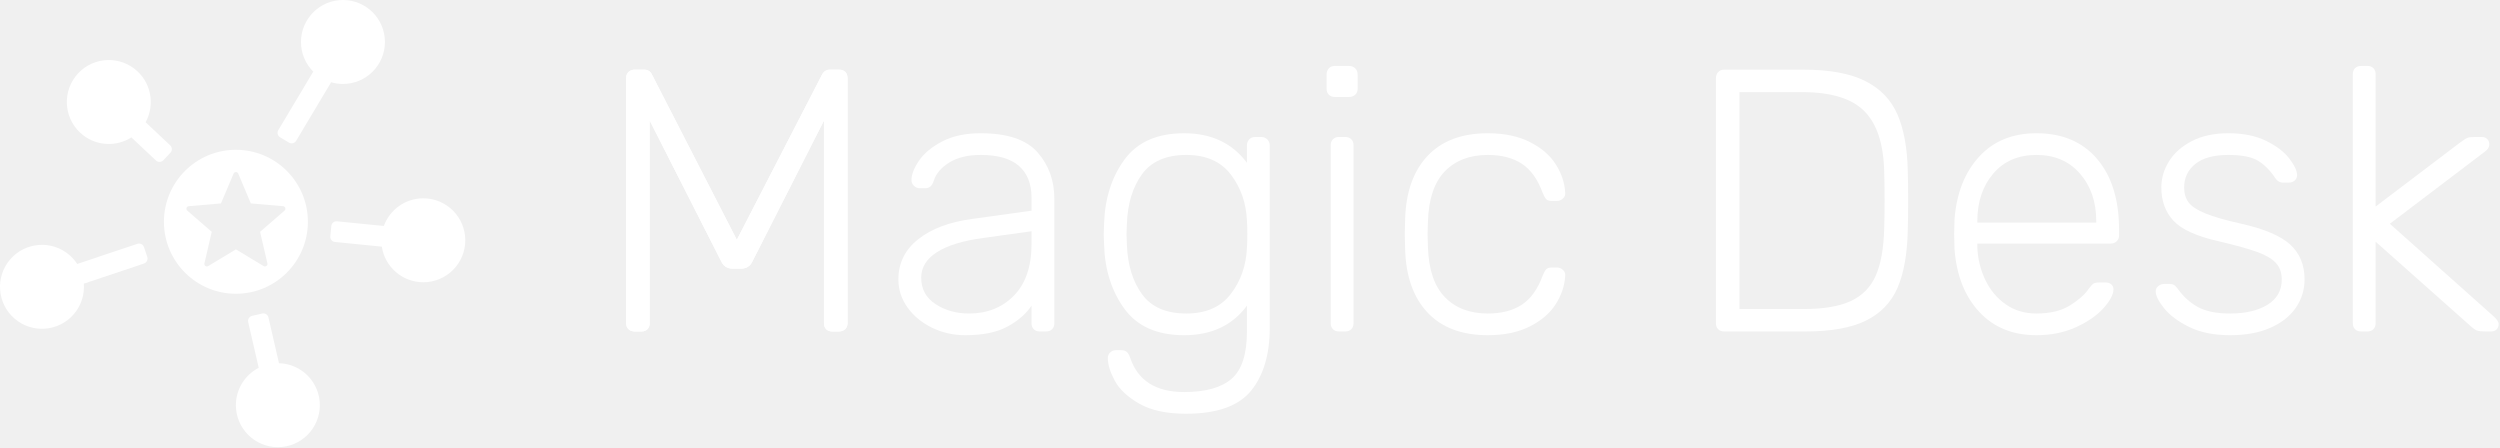
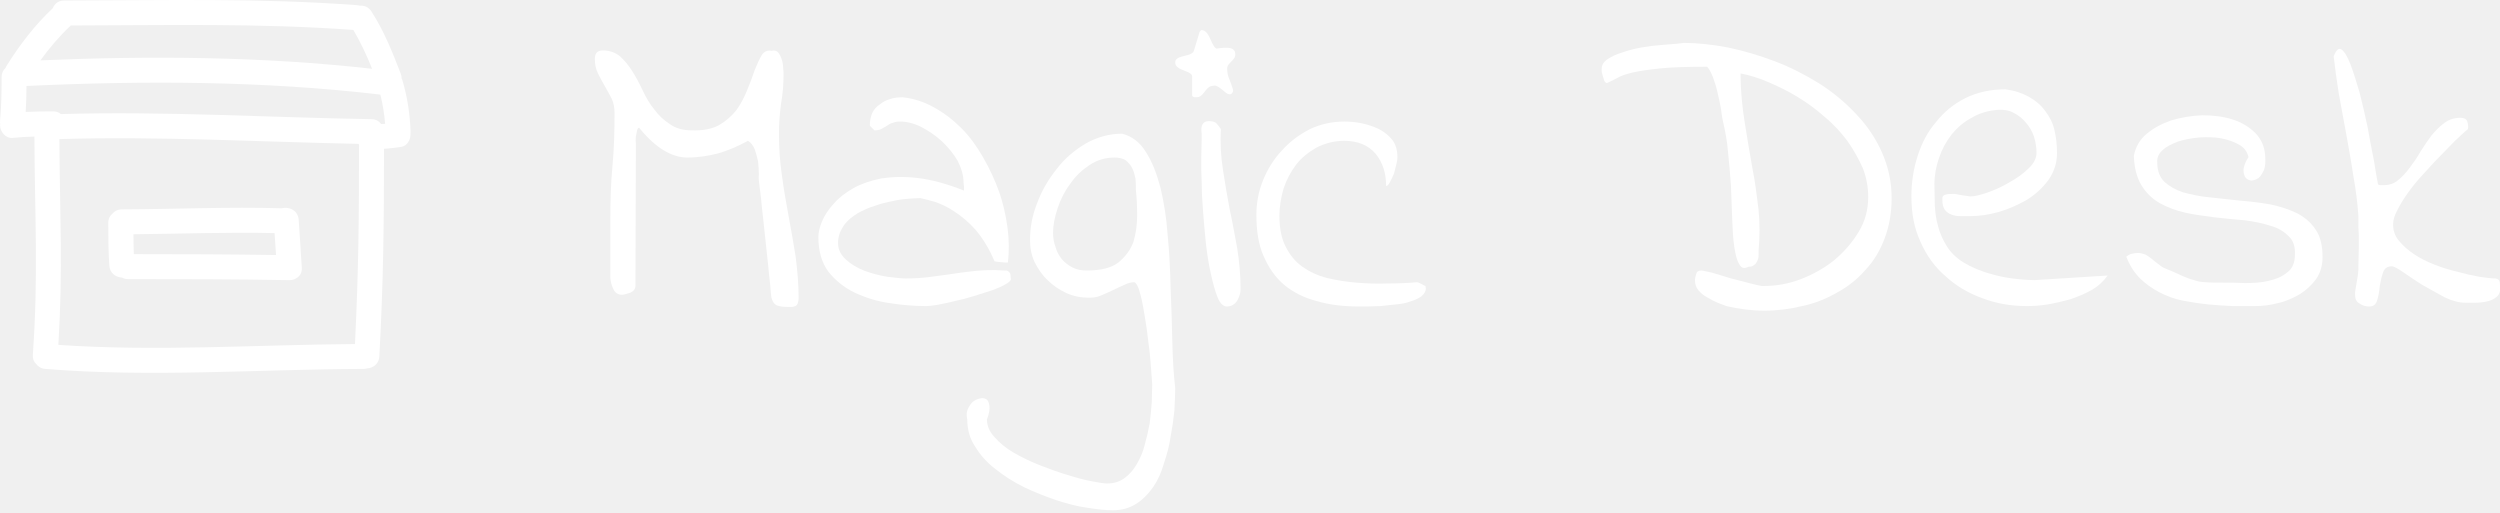
- <svg xmlns="http://www.w3.org/2000/svg" width="100%" height="100%" viewBox="0 0 615 110" version="1.1" xml:space="preserve" style="fill-rule:evenodd;clip-rule:evenodd;stroke-linejoin:round;stroke-miterlimit:1.414;">
-   <g transform="matrix(1,0,0,1,-29.6503,-44.3143)">
-     <g id="title" transform="matrix(1,0,0,1,-194.357,-178.95)">
-       <path d="M380.151,304.804C379.538,304.804 379.032,304.62 378.633,304.252C378.235,303.884 378.035,303.393 378.035,302.78L378.035,242.52C378.035,241.845 378.235,241.324 378.633,240.956C379.032,240.588 379.538,240.404 380.151,240.404L382.451,240.404C383.371,240.404 384.015,240.803 384.383,241.6L405.267,282.264L426.243,241.6C426.673,240.803 427.317,240.404 428.175,240.404L430.383,240.404C431.058,240.404 431.579,240.588 431.947,240.956C432.315,241.324 432.499,241.845 432.499,242.52L432.499,302.78C432.499,303.393 432.3,303.884 431.901,304.252C431.503,304.62 430.997,304.804 430.383,304.804L428.727,304.804C428.114,304.804 427.623,304.62 427.255,304.252C426.887,303.884 426.703,303.393 426.703,302.78L426.703,252.916L409.131,287.508C408.579,288.735 407.629,289.348 406.279,289.348L404.255,289.348C402.906,289.348 401.955,288.735 401.403,287.508L383.831,252.916L383.831,302.78C383.831,303.393 383.647,303.884 383.279,304.252C382.911,304.62 382.421,304.804 381.807,304.804L380.151,304.804Z" style="fill:white;fill-rule:nonzero;" />
-       <path d="M380.151,304.804C379.538,304.804 379.032,304.62 378.633,304.252C378.235,303.884 378.035,303.393 378.035,302.78L378.035,242.52C378.035,241.845 378.235,241.324 378.633,240.956C379.032,240.588 379.538,240.404 380.151,240.404L382.451,240.404C383.371,240.404 384.015,240.803 384.383,241.6L405.267,282.264L426.243,241.6C426.673,240.803 427.317,240.404 428.175,240.404L430.383,240.404C431.058,240.404 431.579,240.588 431.947,240.956C432.315,241.324 432.499,241.845 432.499,242.52L432.499,302.78C432.499,303.393 432.3,303.884 431.901,304.252C431.503,304.62 430.997,304.804 430.383,304.804L428.727,304.804C428.114,304.804 427.623,304.62 427.255,304.252C426.887,303.884 426.703,303.393 426.703,302.78L426.703,252.916L409.131,287.508C408.579,288.735 407.629,289.348 406.279,289.348L404.255,289.348C402.906,289.348 401.955,288.735 401.403,287.508L383.831,252.916L383.831,302.78C383.831,303.393 383.647,303.884 383.279,304.252C382.911,304.62 382.421,304.804 381.807,304.804L380.151,304.804Z" style="fill:white;fill-rule:nonzero;" />
-       <path d="M461.479,305.724C458.535,305.724 455.806,305.111 453.291,303.884C450.777,302.657 448.768,301.001 447.265,298.916C445.763,296.831 445.011,294.531 445.011,292.016C445.011,287.968 446.652,284.656 449.933,282.08C453.215,279.504 457.646,277.848 463.227,277.112L477.763,275.088L477.763,271.868C477.763,268.495 476.736,265.903 474.681,264.094C472.627,262.285 469.483,261.38 465.251,261.38C462.123,261.38 459.563,261.993 457.569,263.22C455.576,264.447 454.303,265.919 453.751,267.636C453.506,268.372 453.215,268.878 452.877,269.154C452.54,269.43 452.095,269.568 451.543,269.568L450.255,269.568C449.703,269.568 449.228,269.369 448.829,268.97C448.431,268.571 448.231,268.096 448.231,267.544C448.231,266.195 448.845,264.615 450.071,262.806C451.298,260.997 453.199,259.417 455.775,258.068C458.351,256.719 461.51,256.044 465.251,256.044C471.814,256.044 476.475,257.608 479.235,260.736C481.995,263.864 483.375,267.667 483.375,272.144L483.375,302.78C483.375,303.393 483.191,303.884 482.823,304.252C482.455,304.62 481.965,304.804 481.351,304.804L479.787,304.804C479.174,304.804 478.683,304.62 478.315,304.252C477.947,303.884 477.763,303.393 477.763,302.78L477.763,298.456C476.414,300.48 474.436,302.197 471.829,303.608C469.223,305.019 465.773,305.724 461.479,305.724ZM462.399,300.388C466.877,300.388 470.557,298.916 473.439,295.972C476.322,293.028 477.763,288.796 477.763,283.276L477.763,280.148L465.895,281.804C460.866,282.479 457.063,283.644 454.487,285.3C451.911,286.956 450.623,289.041 450.623,291.556C450.623,294.377 451.804,296.555 454.165,298.088C456.527,299.621 459.271,300.388 462.399,300.388Z" style="fill:white;fill-rule:nonzero;" />
-       <path d="M515.759,325.044C510.975,325.044 507.142,324.216 504.259,322.56C501.377,320.904 499.368,319.018 498.233,316.902C497.099,314.786 496.531,312.931 496.531,311.336C496.531,310.784 496.731,310.324 497.129,309.956C497.528,309.588 498.003,309.404 498.555,309.404L499.843,309.404C500.395,309.404 500.84,309.542 501.177,309.818C501.515,310.094 501.806,310.6 502.051,311.336C503.953,316.917 508.369,319.708 515.299,319.708C520.574,319.708 524.469,318.619 526.983,316.442C529.498,314.265 530.755,310.385 530.755,304.804L530.755,298.456C527.198,303.301 522.046,305.724 515.299,305.724C508.675,305.724 503.784,303.562 500.625,299.238C497.467,294.914 495.795,289.655 495.611,283.46L495.519,280.884L495.611,278.308C495.795,272.113 497.467,266.854 500.625,262.53C503.784,258.206 508.675,256.044 515.299,256.044C521.985,256.044 527.137,258.467 530.755,263.312L530.755,259.08C530.755,258.467 530.939,257.961 531.307,257.562C531.675,257.163 532.166,256.964 532.779,256.964L534.251,256.964C534.865,256.964 535.371,257.163 535.769,257.562C536.168,257.961 536.367,258.467 536.367,259.08L536.367,303.884C536.367,310.447 534.834,315.614 531.767,319.386C528.701,323.158 523.365,325.044 515.759,325.044ZM515.851,300.388C520.697,300.388 524.346,298.778 526.799,295.558C529.253,292.338 530.571,288.551 530.755,284.196C530.817,283.583 530.847,282.479 530.847,280.884C530.847,279.289 530.817,278.185 530.755,277.572C530.571,273.217 529.253,269.43 526.799,266.21C524.346,262.99 520.697,261.38 515.851,261.38C510.883,261.38 507.249,262.959 504.949,266.118C502.649,269.277 501.407,273.34 501.223,278.308L501.131,280.884L501.223,283.46C501.407,288.428 502.649,292.491 504.949,295.65C507.249,298.809 510.883,300.388 515.851,300.388Z" style="fill:white;fill-rule:nonzero;" />
-       <path d="M552.375,247.12C551.762,247.12 551.271,246.936 550.903,246.568C550.535,246.2 550.351,245.709 550.351,245.096L550.351,241.6C550.351,240.987 550.535,240.481 550.903,240.082C551.271,239.683 551.762,239.484 552.375,239.484L555.871,239.484C556.485,239.484 556.991,239.683 557.389,240.082C557.788,240.481 557.987,240.987 557.987,241.6L557.987,245.096C557.987,245.709 557.788,246.2 557.389,246.568C556.991,246.936 556.485,247.12 555.871,247.12L552.375,247.12ZM553.387,304.804C552.774,304.804 552.283,304.62 551.915,304.252C551.547,303.884 551.363,303.393 551.363,302.78L551.363,258.988C551.363,258.375 551.547,257.884 551.915,257.516C552.283,257.148 552.774,256.964 553.387,256.964L554.951,256.964C555.565,256.964 556.055,257.148 556.423,257.516C556.791,257.884 556.975,258.375 556.975,258.988L556.975,302.78C556.975,303.393 556.791,303.884 556.423,304.252C556.055,304.62 555.565,304.804 554.951,304.804L553.387,304.804Z" style="fill:white;fill-rule:nonzero;" />
-       <path d="M590.003,305.724C583.625,305.724 578.687,303.869 575.191,300.158C571.695,296.447 569.855,291.249 569.671,284.564L569.579,280.884L569.671,277.204C569.855,270.519 571.695,265.321 575.191,261.61C578.687,257.899 583.625,256.044 590.003,256.044C594.051,256.044 597.501,256.765 600.353,258.206C603.205,259.647 605.337,261.487 606.747,263.726C608.158,265.965 608.925,268.28 609.047,270.672C609.109,271.224 608.925,271.699 608.495,272.098C608.066,272.497 607.575,272.696 607.023,272.696L605.735,272.696C605.122,272.696 604.677,272.558 604.401,272.282C604.125,272.006 603.834,271.5 603.527,270.764C602.301,267.391 600.583,264.983 598.375,263.542C596.167,262.101 593.377,261.38 590.003,261.38C585.587,261.38 582.076,262.714 579.469,265.382C576.863,268.05 575.467,272.144 575.283,277.664L575.191,280.884L575.283,284.104C575.467,289.624 576.863,293.718 579.469,296.386C582.076,299.054 585.587,300.388 590.003,300.388C593.377,300.388 596.167,299.667 598.375,298.226C600.583,296.785 602.301,294.377 603.527,291.004C603.834,290.268 604.125,289.762 604.401,289.486C604.677,289.21 605.122,289.072 605.735,289.072L607.023,289.072C607.575,289.072 608.066,289.271 608.495,289.67C608.925,290.069 609.109,290.544 609.047,291.096C608.925,293.488 608.158,295.803 606.747,298.042C605.337,300.281 603.205,302.121 600.353,303.562C597.501,305.003 594.051,305.724 590.003,305.724Z" style="fill:white;fill-rule:nonzero;" />
-       <path d="M648.147,304.804C647.534,304.804 647.043,304.62 646.675,304.252C646.307,303.884 646.123,303.393 646.123,302.78L646.123,242.52C646.123,241.907 646.307,241.401 646.675,241.002C647.043,240.603 647.534,240.404 648.147,240.404L667.743,240.404C674.122,240.404 679.167,241.339 682.877,243.21C686.588,245.081 689.225,247.825 690.789,251.444C692.353,255.063 693.197,259.663 693.319,265.244C693.381,267.084 693.411,269.507 693.411,272.512C693.411,275.579 693.381,278.032 693.319,279.872C693.197,285.76 692.353,290.498 690.789,294.086C689.225,297.674 686.634,300.357 683.015,302.136C679.397,303.915 674.459,304.804 668.203,304.804L648.147,304.804ZM667.743,299.284C672.65,299.284 676.514,298.625 679.335,297.306C682.157,295.987 684.196,293.902 685.453,291.05C686.711,288.198 687.401,284.319 687.523,279.412C687.585,277.572 687.615,275.272 687.615,272.512C687.615,269.813 687.585,267.544 687.523,265.704C687.401,258.835 685.791,253.821 682.693,250.662C679.596,247.503 674.459,245.924 667.283,245.924L651.919,245.924L651.919,299.284L667.743,299.284Z" style="fill:white;fill-rule:nonzero;" />
-       <path d="M724.967,305.724C719.141,305.724 714.449,303.807 710.891,299.974C707.334,296.141 705.31,291.004 704.819,284.564L704.727,280.884L704.819,277.204C705.31,270.825 707.319,265.704 710.845,261.84C714.372,257.976 719.079,256.044 724.967,256.044C731.346,256.044 736.329,258.16 739.917,262.392C743.505,266.624 745.299,272.42 745.299,279.78L745.299,281.16C745.299,281.773 745.1,282.264 744.701,282.632C744.303,283 743.797,283.184 743.183,283.184L710.431,283.184L710.431,284.104C710.554,286.987 711.213,289.67 712.409,292.154C713.605,294.638 715.277,296.631 717.423,298.134C719.57,299.637 722.085,300.388 724.967,300.388C728.341,300.388 731.085,299.729 733.201,298.41C735.317,297.091 736.835,295.757 737.755,294.408C738.307,293.672 738.721,293.212 738.997,293.028C739.273,292.844 739.779,292.752 740.515,292.752L741.987,292.752C742.539,292.752 742.999,292.905 743.367,293.212C743.735,293.519 743.919,293.917 743.919,294.408C743.919,295.696 743.107,297.245 741.481,299.054C739.856,300.863 737.602,302.427 734.719,303.746C731.837,305.065 728.586,305.724 724.967,305.724ZM739.687,278.032L739.687,277.664C739.687,272.941 738.353,269.047 735.685,265.98C733.017,262.913 729.445,261.38 724.967,261.38C720.49,261.38 716.948,262.913 714.341,265.98C711.735,269.047 710.431,272.941 710.431,277.664L710.431,278.032L739.687,278.032Z" style="fill:white;fill-rule:nonzero;" />
-       <path d="M772.623,305.724C768.637,305.724 765.279,305.049 762.549,303.7C759.82,302.351 757.765,300.817 756.385,299.1C755.005,297.383 754.315,296.003 754.315,294.96C754.315,294.408 754.53,293.963 754.959,293.626C755.389,293.289 755.849,293.12 756.339,293.12L757.719,293.12C758.149,293.12 758.501,293.197 758.777,293.35C759.053,293.503 759.375,293.825 759.743,294.316C761.093,296.217 762.733,297.705 764.665,298.778C766.597,299.851 769.25,300.388 772.623,300.388C776.426,300.388 779.493,299.667 781.823,298.226C784.154,296.785 785.319,294.715 785.319,292.016C785.319,290.36 784.844,289.011 783.893,287.968C782.943,286.925 781.409,286.021 779.293,285.254C777.177,284.487 774.034,283.613 769.863,282.632C764.405,281.405 760.679,279.719 758.685,277.572C756.692,275.425 755.695,272.696 755.695,269.384C755.695,267.115 756.324,264.968 757.581,262.944C758.839,260.92 760.709,259.264 763.193,257.976C765.677,256.688 768.667,256.044 772.163,256.044C775.843,256.044 778.956,256.673 781.501,257.93C784.047,259.187 785.948,260.644 787.205,262.3C788.463,263.956 789.091,265.305 789.091,266.348C789.091,266.9 788.892,267.345 788.493,267.682C788.095,268.019 787.619,268.188 787.067,268.188L785.687,268.188C784.829,268.188 784.154,267.789 783.663,266.992C782.437,265.152 781.041,263.757 779.477,262.806C777.913,261.855 775.475,261.38 772.163,261.38C768.606,261.38 765.907,262.116 764.067,263.588C762.227,265.06 761.307,266.992 761.307,269.384C761.307,270.856 761.675,272.083 762.411,273.064C763.147,274.045 764.527,274.95 766.551,275.778C768.575,276.606 771.519,277.449 775.383,278.308C781.087,279.596 785.105,281.313 787.435,283.46C789.766,285.607 790.931,288.459 790.931,292.016C790.931,294.531 790.226,296.831 788.815,298.916C787.405,301.001 785.319,302.657 782.559,303.884C779.799,305.111 776.487,305.724 772.623,305.724Z" style="fill:white;fill-rule:nonzero;" />
-       <path d="M804.823,304.804C804.21,304.804 803.719,304.62 803.351,304.252C802.983,303.884 802.799,303.393 802.799,302.78L802.799,241.508C802.799,240.895 802.983,240.404 803.351,240.036C803.719,239.668 804.21,239.484 804.823,239.484L806.387,239.484C807.001,239.484 807.491,239.668 807.859,240.036C808.227,240.404 808.411,240.895 808.411,241.508L808.411,274.076L828.927,258.528C829.909,257.792 830.583,257.347 830.951,257.194C831.319,257.041 831.933,256.964 832.791,256.964L834.539,256.964C835.091,256.964 835.536,257.133 835.873,257.47C836.211,257.807 836.379,258.252 836.379,258.804C836.379,259.479 835.981,260.092 835.183,260.644L811.907,278.308L837.483,301.124C838.281,301.86 838.679,302.473 838.679,302.964C838.679,303.516 838.511,303.961 838.173,304.298C837.836,304.635 837.391,304.804 836.839,304.804L835.367,304.804C834.447,304.804 833.773,304.727 833.343,304.574C832.914,304.421 832.301,303.976 831.503,303.24L808.411,282.724L808.411,302.78C808.411,303.393 808.227,303.884 807.859,304.252C807.491,304.62 807.001,304.804 806.387,304.804L804.823,304.804Z" style="fill:white;fill-rule:nonzero;" />
-     </g>
-     <g id="logo" transform="matrix(2.43532,0,0,2.43532,29.6503,45.9111)">
-       <g transform="matrix(1,0,0,1,0,-1.57603)">
-         <path d="M23.83,16.052C27.843,16.052 31.101,19.31 31.101,23.323C31.101,27.336 27.843,30.594 23.83,30.594C19.817,30.594 16.559,27.336 16.559,23.323C16.559,19.31 19.817,16.052 23.83,16.052ZM24.066,18.457L25.338,21.468L28.595,21.747C28.821,21.767 28.913,22.049 28.741,22.197L26.271,24.337L27.011,27.521C27.063,27.742 26.823,27.916 26.629,27.798L23.83,26.111L21.032,27.798C20.837,27.915 20.598,27.741 20.649,27.521L21.39,24.337L18.919,22.197C18.748,22.048 18.839,21.766 19.065,21.747L22.322,21.467L23.594,18.457C23.682,18.248 23.978,18.248 24.066,18.457Z" style="fill:white;" />
+ <svg xmlns="http://www.w3.org/2000/svg" width="100%" height="100%" viewBox="0 0 956 196" version="1.1" xml:space="preserve" style="fill-rule:evenodd;clip-rule:evenodd;stroke-linejoin:round;stroke-miterlimit:2;">
+   <g transform="matrix(1,0,0,1,-437.231,-298.556)">
+     <g>
+       <g transform="matrix(160,0,0,160,661.668,415.598)">
+         <path d="M0.441,-0.02C0.44,-0.026 0.439,-0.036 0.438,-0.051C0.436,-0.065 0.435,-0.081 0.433,-0.099C0.431,-0.116 0.429,-0.135 0.427,-0.155C0.425,-0.175 0.423,-0.194 0.421,-0.211C0.419,-0.229 0.417,-0.245 0.416,-0.259C0.414,-0.273 0.413,-0.284 0.412,-0.291C0.411,-0.298 0.41,-0.306 0.411,-0.315C0.411,-0.325 0.41,-0.335 0.409,-0.346C0.407,-0.356 0.404,-0.366 0.401,-0.375C0.397,-0.384 0.392,-0.391 0.385,-0.395C0.361,-0.382 0.338,-0.372 0.314,-0.365C0.291,-0.359 0.266,-0.355 0.24,-0.355C0.202,-0.355 0.163,-0.379 0.125,-0.426C0.122,-0.426 0.121,-0.424 0.12,-0.42C0.119,-0.416 0.118,-0.411 0.117,-0.406C0.117,-0.401 0.116,-0.396 0.117,-0.39C0.117,-0.384 0.117,-0.379 0.117,-0.375L0.116,-0.049C0.116,-0.045 0.115,-0.042 0.113,-0.039C0.111,-0.036 0.108,-0.034 0.104,-0.032C0.101,-0.031 0.098,-0.03 0.094,-0.029C0.091,-0.028 0.087,-0.027 0.084,-0.027C0.074,-0.027 0.067,-0.032 0.063,-0.041C0.059,-0.049 0.057,-0.058 0.056,-0.066L0.056,-0.207C0.056,-0.25 0.057,-0.292 0.061,-0.334C0.065,-0.376 0.066,-0.418 0.066,-0.461C0.066,-0.474 0.064,-0.486 0.059,-0.496C0.053,-0.507 0.048,-0.517 0.042,-0.527C0.036,-0.537 0.031,-0.547 0.026,-0.557C0.021,-0.567 0.019,-0.578 0.019,-0.591C0.019,-0.604 0.025,-0.611 0.038,-0.611C0.054,-0.611 0.068,-0.606 0.079,-0.597C0.09,-0.587 0.1,-0.575 0.108,-0.562C0.117,-0.548 0.125,-0.533 0.133,-0.516C0.141,-0.499 0.15,-0.483 0.161,-0.47C0.171,-0.456 0.184,-0.444 0.198,-0.435C0.212,-0.425 0.229,-0.42 0.25,-0.42C0.276,-0.419 0.298,-0.423 0.315,-0.432C0.332,-0.442 0.346,-0.454 0.357,-0.468C0.368,-0.483 0.376,-0.499 0.383,-0.516C0.39,-0.533 0.396,-0.549 0.401,-0.564C0.407,-0.579 0.412,-0.59 0.418,-0.6C0.424,-0.609 0.432,-0.612 0.441,-0.61C0.449,-0.612 0.454,-0.61 0.458,-0.605C0.461,-0.601 0.464,-0.595 0.466,-0.588C0.468,-0.582 0.469,-0.575 0.469,-0.568C0.47,-0.562 0.47,-0.557 0.47,-0.555C0.47,-0.53 0.468,-0.506 0.464,-0.484C0.461,-0.461 0.459,-0.438 0.459,-0.412C0.459,-0.379 0.461,-0.346 0.466,-0.313C0.47,-0.281 0.476,-0.248 0.482,-0.215C0.488,-0.182 0.494,-0.15 0.499,-0.117C0.503,-0.085 0.506,-0.052 0.506,-0.02C0.506,-0.014 0.505,-0.01 0.504,-0.007C0.503,-0.004 0.501,-0.001 0.498,0C0.495,0.001 0.493,0.002 0.489,0.002C0.486,0.002 0.482,0.002 0.479,0.002C0.47,0.002 0.462,0.001 0.456,-0.001C0.449,-0.003 0.444,-0.009 0.441,-0.02Z" style="fill:white;fill-rule:nonzero;" />
      </g>
-       <g transform="matrix(1,0,0,1,0,-1.57603)">
-         <path d="M26.134,38.074L25.07,33.455C25.005,33.173 25.181,32.891 25.464,32.826L26.487,32.59C26.769,32.525 27.051,32.701 27.116,32.984L28.182,37.61C30.469,37.67 32.308,39.546 32.308,41.848C32.308,44.189 30.408,46.089 28.068,46.089C25.727,46.089 23.827,44.189 23.827,41.848C23.827,40.204 24.765,38.778 26.134,38.074Z" style="fill:white;" />
+       <g transform="matrix(160,0,0,160,747.136,415.598)">
+         <path d="M0.019,-0.165C0.019,-0.176 0.022,-0.189 0.028,-0.203C0.034,-0.217 0.043,-0.231 0.056,-0.245C0.068,-0.259 0.084,-0.271 0.103,-0.282C0.121,-0.292 0.144,-0.3 0.169,-0.305C0.195,-0.309 0.224,-0.31 0.257,-0.306C0.29,-0.302 0.327,-0.292 0.367,-0.276L0.367,-0.286L0.366,-0.295C0.366,-0.312 0.361,-0.329 0.352,-0.347C0.342,-0.364 0.329,-0.38 0.314,-0.394C0.299,-0.408 0.282,-0.419 0.265,-0.428C0.247,-0.437 0.23,-0.441 0.214,-0.441C0.207,-0.441 0.202,-0.44 0.197,-0.438C0.192,-0.437 0.187,-0.434 0.183,-0.431C0.178,-0.428 0.174,-0.426 0.169,-0.423C0.165,-0.421 0.16,-0.42 0.154,-0.42C0.153,-0.42 0.152,-0.42 0.152,-0.421L0.145,-0.428C0.143,-0.43 0.142,-0.431 0.142,-0.432C0.142,-0.443 0.144,-0.453 0.148,-0.462C0.152,-0.47 0.158,-0.477 0.166,-0.482C0.173,-0.488 0.181,-0.492 0.191,-0.495C0.2,-0.498 0.21,-0.499 0.221,-0.499C0.247,-0.496 0.272,-0.488 0.295,-0.475C0.319,-0.462 0.341,-0.445 0.361,-0.425C0.381,-0.405 0.398,-0.381 0.413,-0.355C0.428,-0.329 0.441,-0.301 0.451,-0.273C0.461,-0.245 0.467,-0.216 0.471,-0.188C0.475,-0.158 0.475,-0.13 0.472,-0.104C0.471,-0.104 0.469,-0.104 0.466,-0.104C0.463,-0.104 0.459,-0.105 0.455,-0.105C0.451,-0.105 0.448,-0.106 0.445,-0.106L0.44,-0.107C0.427,-0.138 0.411,-0.163 0.395,-0.182C0.378,-0.201 0.361,-0.215 0.344,-0.226C0.328,-0.237 0.312,-0.244 0.298,-0.249C0.284,-0.253 0.272,-0.256 0.263,-0.258C0.253,-0.258 0.241,-0.257 0.228,-0.256C0.215,-0.255 0.201,-0.252 0.187,-0.249C0.172,-0.246 0.158,-0.241 0.143,-0.236C0.128,-0.23 0.115,-0.224 0.104,-0.216C0.093,-0.208 0.083,-0.199 0.077,-0.188C0.07,-0.177 0.066,-0.165 0.066,-0.15C0.066,-0.135 0.073,-0.122 0.085,-0.111C0.097,-0.1 0.112,-0.091 0.13,-0.084C0.147,-0.078 0.165,-0.073 0.184,-0.07C0.202,-0.068 0.216,-0.066 0.228,-0.066C0.246,-0.066 0.264,-0.067 0.281,-0.069C0.299,-0.071 0.316,-0.074 0.333,-0.076C0.351,-0.079 0.368,-0.081 0.385,-0.083C0.402,-0.085 0.419,-0.086 0.436,-0.086L0.442,-0.086L0.462,-0.085L0.469,-0.085C0.474,-0.083 0.477,-0.08 0.478,-0.076C0.478,-0.072 0.479,-0.068 0.479,-0.064C0.479,-0.061 0.474,-0.056 0.466,-0.052C0.458,-0.047 0.448,-0.043 0.435,-0.038C0.422,-0.034 0.407,-0.029 0.391,-0.024C0.375,-0.019 0.36,-0.015 0.345,-0.012C0.331,-0.008 0.317,-0.006 0.304,-0.003C0.292,-0.001 0.283,0 0.277,0C0.25,0 0.221,-0.002 0.19,-0.007C0.16,-0.011 0.132,-0.02 0.106,-0.032C0.081,-0.044 0.06,-0.061 0.043,-0.082C0.027,-0.104 0.019,-0.131 0.019,-0.165Z" style="fill:white;fill-rule:nonzero;" />
      </g>
-       <g transform="matrix(1,0,0,1,0,-1.57603)">
-         <path d="M38.773,23.746C39.364,22.117 40.927,20.952 42.759,20.952C45.1,20.952 47,22.852 47,25.193C47,27.533 45.1,29.433 42.759,29.433C40.638,29.433 38.878,27.871 38.568,25.836L33.835,25.364C33.547,25.335 33.336,25.078 33.365,24.79L33.469,23.745C33.498,23.457 33.755,23.246 34.043,23.275L38.773,23.746Z" style="fill:white;" />
+       <g transform="matrix(160,0,0,160,828.074,415.598)">
+         <path d="M-0.131,0.271C-0.133,0.262 -0.133,0.254 -0.13,0.247C-0.127,0.24 -0.123,0.234 -0.118,0.229C-0.113,0.225 -0.107,0.222 -0.101,0.221C-0.095,0.219 -0.09,0.22 -0.085,0.223C-0.081,0.226 -0.079,0.231 -0.078,0.239C-0.077,0.247 -0.079,0.258 -0.084,0.271C-0.084,0.286 -0.078,0.3 -0.066,0.313C-0.054,0.327 -0.038,0.34 -0.019,0.351C0,0.362 0.021,0.372 0.044,0.381C0.067,0.39 0.089,0.398 0.11,0.404C0.132,0.411 0.151,0.416 0.168,0.419C0.184,0.422 0.195,0.424 0.203,0.424C0.219,0.424 0.233,0.42 0.245,0.411C0.256,0.403 0.266,0.392 0.274,0.378C0.282,0.364 0.289,0.349 0.293,0.332C0.298,0.314 0.302,0.297 0.305,0.28C0.307,0.263 0.309,0.246 0.31,0.229C0.31,0.213 0.311,0.2 0.311,0.188C0.311,0.183 0.31,0.174 0.309,0.16C0.308,0.146 0.307,0.13 0.305,0.111C0.303,0.093 0.3,0.074 0.298,0.055C0.295,0.035 0.292,0.017 0.289,0C0.286,-0.017 0.282,-0.031 0.279,-0.041C0.275,-0.051 0.271,-0.057 0.268,-0.057C0.261,-0.057 0.253,-0.055 0.245,-0.051C0.236,-0.047 0.227,-0.043 0.217,-0.038C0.208,-0.034 0.198,-0.029 0.188,-0.025C0.179,-0.021 0.169,-0.02 0.16,-0.02C0.142,-0.02 0.124,-0.023 0.106,-0.031C0.089,-0.039 0.074,-0.049 0.061,-0.062C0.048,-0.074 0.038,-0.089 0.03,-0.105C0.022,-0.122 0.019,-0.14 0.019,-0.158C0.019,-0.187 0.024,-0.216 0.036,-0.246C0.047,-0.276 0.063,-0.303 0.083,-0.328C0.102,-0.353 0.126,-0.373 0.153,-0.389C0.18,-0.404 0.209,-0.412 0.239,-0.412C0.263,-0.406 0.282,-0.391 0.296,-0.368C0.311,-0.345 0.322,-0.316 0.331,-0.282C0.339,-0.248 0.345,-0.211 0.348,-0.169C0.352,-0.128 0.354,-0.086 0.355,-0.043C0.357,0 0.358,0.042 0.359,0.083C0.36,0.125 0.362,0.162 0.366,0.196C0.366,0.211 0.365,0.229 0.364,0.25C0.362,0.27 0.359,0.291 0.355,0.312C0.352,0.334 0.346,0.355 0.339,0.376C0.333,0.398 0.324,0.417 0.313,0.433C0.301,0.45 0.288,0.463 0.272,0.473C0.256,0.483 0.238,0.488 0.217,0.488C0.2,0.488 0.18,0.486 0.156,0.482C0.132,0.479 0.107,0.472 0.082,0.464C0.056,0.455 0.03,0.445 0.005,0.433C-0.021,0.42 -0.043,0.406 -0.063,0.39C-0.084,0.374 -0.1,0.356 -0.112,0.336C-0.125,0.317 -0.131,0.295 -0.131,0.271ZM0.074,-0.175C0.074,-0.163 0.076,-0.152 0.08,-0.141C0.083,-0.13 0.088,-0.121 0.095,-0.112C0.102,-0.104 0.111,-0.097 0.121,-0.092C0.131,-0.087 0.142,-0.085 0.154,-0.085C0.188,-0.085 0.213,-0.091 0.23,-0.104C0.247,-0.118 0.259,-0.134 0.266,-0.153C0.272,-0.173 0.275,-0.194 0.275,-0.216C0.275,-0.239 0.274,-0.259 0.272,-0.277C0.272,-0.286 0.272,-0.296 0.271,-0.305C0.269,-0.314 0.267,-0.322 0.263,-0.33C0.259,-0.338 0.253,-0.344 0.247,-0.349C0.24,-0.353 0.231,-0.355 0.221,-0.355C0.199,-0.355 0.179,-0.349 0.161,-0.337C0.143,-0.325 0.127,-0.31 0.115,-0.292C0.102,-0.275 0.092,-0.255 0.085,-0.234C0.078,-0.213 0.074,-0.193 0.074,-0.175Z" style="fill:white;fill-rule:nonzero;" />
      </g>
-       <g transform="matrix(1,0,0,1,0,-1.57603)">
-         <path d="M13.272,14.8C11.811,15.731 9.862,15.704 8.408,14.588C6.552,13.162 6.202,10.498 7.628,8.642C9.053,6.785 11.718,6.436 13.574,7.861C15.257,9.153 15.701,11.464 14.708,13.267L17.194,15.603C17.405,15.801 17.415,16.134 17.217,16.345L16.498,17.11C16.3,17.322 15.967,17.332 15.756,17.134L13.272,14.8Z" style="fill:white;" />
+       <g transform="matrix(160,0,0,160,886.668,415.598)">
+         <path d="M0.062,-0.338L0.062,-0.353L0.063,-0.397L0.063,-0.412C0.06,-0.432 0.066,-0.442 0.08,-0.442C0.087,-0.442 0.092,-0.441 0.097,-0.438C0.101,-0.434 0.105,-0.429 0.109,-0.423C0.107,-0.389 0.109,-0.356 0.114,-0.325C0.119,-0.293 0.124,-0.262 0.13,-0.231C0.137,-0.2 0.142,-0.169 0.148,-0.138C0.153,-0.106 0.156,-0.074 0.156,-0.04C0.156,-0.031 0.153,-0.022 0.148,-0.013C0.142,-0.004 0.134,0.001 0.123,0.001C0.115,0.001 0.107,-0.006 0.101,-0.021C0.095,-0.036 0.09,-0.054 0.085,-0.077C0.08,-0.099 0.076,-0.124 0.073,-0.151C0.07,-0.179 0.068,-0.205 0.066,-0.23C0.064,-0.255 0.063,-0.278 0.063,-0.297C0.062,-0.317 0.062,-0.331 0.062,-0.338Z" style="fill:white;fill-rule:nonzero;" />
      </g>
-       <g transform="matrix(1,0,0,1,0,-1.57603)">
-         <path d="M31.649,8.162C30.879,7.394 30.403,6.333 30.403,5.161C30.403,2.82 32.303,0.92 34.643,0.92C36.983,0.92 38.884,2.82 38.884,5.161C38.884,7.501 36.983,9.401 34.643,9.401C34.224,9.401 33.82,9.341 33.437,9.227C33.426,9.258 33.412,9.288 33.395,9.317L29.914,15.145C29.765,15.393 29.443,15.475 29.194,15.326L28.292,14.788C28.044,14.639 27.962,14.317 28.111,14.068L31.592,8.24C31.609,8.212 31.628,8.186 31.649,8.162Z" style="fill:white;" />
+       <g transform="matrix(160,0,0,160,914.636,415.598)">
+         <path d="M0.019,-0.218C0.019,-0.246 0.024,-0.274 0.035,-0.301C0.046,-0.328 0.061,-0.352 0.081,-0.373C0.1,-0.394 0.122,-0.41 0.147,-0.423C0.173,-0.435 0.2,-0.441 0.229,-0.441C0.242,-0.441 0.255,-0.44 0.27,-0.437C0.285,-0.434 0.299,-0.429 0.312,-0.423C0.325,-0.416 0.335,-0.408 0.344,-0.397C0.352,-0.386 0.356,-0.373 0.356,-0.356C0.356,-0.354 0.356,-0.349 0.354,-0.341C0.352,-0.333 0.35,-0.325 0.348,-0.317C0.345,-0.31 0.342,-0.303 0.338,-0.296C0.335,-0.29 0.332,-0.287 0.329,-0.287C0.329,-0.318 0.321,-0.343 0.304,-0.364C0.287,-0.384 0.262,-0.395 0.229,-0.395C0.205,-0.395 0.183,-0.389 0.163,-0.379C0.144,-0.368 0.127,-0.355 0.114,-0.338C0.101,-0.321 0.091,-0.302 0.084,-0.281C0.078,-0.26 0.074,-0.238 0.074,-0.216C0.074,-0.186 0.079,-0.161 0.089,-0.142C0.099,-0.122 0.112,-0.106 0.129,-0.094C0.146,-0.082 0.165,-0.073 0.188,-0.067C0.21,-0.062 0.233,-0.058 0.258,-0.056C0.283,-0.054 0.307,-0.053 0.332,-0.054C0.357,-0.054 0.381,-0.055 0.403,-0.057C0.405,-0.057 0.409,-0.055 0.413,-0.053C0.418,-0.05 0.421,-0.049 0.423,-0.048L0.424,-0.042C0.424,-0.035 0.42,-0.029 0.413,-0.023C0.406,-0.018 0.397,-0.014 0.387,-0.011C0.376,-0.007 0.365,-0.005 0.353,-0.004C0.34,-0.003 0.328,-0.001 0.316,0C0.304,0 0.293,0.001 0.284,0.001C0.275,0.001 0.269,0.001 0.265,0.001C0.227,0.001 0.193,-0.003 0.163,-0.012C0.132,-0.02 0.107,-0.033 0.085,-0.051C0.064,-0.069 0.048,-0.092 0.036,-0.12C0.024,-0.147 0.019,-0.18 0.019,-0.218Z" style="fill:white;fill-rule:nonzero;" />
      </g>
-       <g transform="matrix(1,0,0,1,0,-1.57603)">
-         <path d="M7.803,27.592C7.832,27.576 7.862,27.563 7.894,27.552L13.879,25.549C14.153,25.457 14.451,25.605 14.543,25.88L14.876,26.876C14.968,27.15 14.82,27.448 14.545,27.54L8.561,29.543C8.53,29.554 8.498,29.561 8.467,29.566C8.551,30.65 8.221,31.765 7.457,32.655C5.933,34.43 3.254,34.635 1.478,33.11C-0.298,31.586 -0.502,28.907 1.022,27.131C2.546,25.355 5.226,25.151 7.002,26.675C7.319,26.948 7.587,27.257 7.803,27.592Z" style="fill:white;" />
+       <g transform="matrix(160,0,0,160,1046.51,415.598)">
+         <path d="M0.243,-0.061C0.243,-0.066 0.244,-0.071 0.246,-0.077C0.247,-0.082 0.251,-0.085 0.258,-0.085C0.261,-0.085 0.269,-0.083 0.283,-0.08C0.296,-0.076 0.311,-0.072 0.326,-0.067C0.342,-0.063 0.357,-0.059 0.372,-0.055C0.387,-0.051 0.397,-0.049 0.403,-0.048L0.408,-0.048C0.437,-0.048 0.466,-0.053 0.495,-0.064C0.524,-0.075 0.551,-0.09 0.575,-0.109C0.599,-0.129 0.619,-0.152 0.634,-0.177C0.65,-0.203 0.657,-0.231 0.657,-0.261C0.657,-0.284 0.653,-0.307 0.644,-0.33C0.634,-0.352 0.622,-0.374 0.607,-0.395C0.592,-0.415 0.574,-0.435 0.553,-0.452C0.533,-0.47 0.511,-0.486 0.488,-0.5C0.465,-0.514 0.442,-0.525 0.419,-0.535C0.396,-0.545 0.373,-0.552 0.352,-0.556C0.352,-0.514 0.356,-0.475 0.362,-0.438C0.368,-0.4 0.374,-0.365 0.38,-0.331C0.387,-0.296 0.391,-0.263 0.395,-0.23C0.398,-0.198 0.398,-0.165 0.395,-0.133L0.395,-0.121C0.395,-0.116 0.394,-0.112 0.392,-0.108C0.39,-0.104 0.388,-0.1 0.384,-0.098C0.381,-0.095 0.376,-0.094 0.371,-0.094C0.361,-0.089 0.354,-0.09 0.349,-0.1C0.343,-0.109 0.34,-0.123 0.337,-0.141C0.334,-0.16 0.333,-0.182 0.332,-0.207C0.331,-0.232 0.33,-0.259 0.329,-0.287C0.327,-0.314 0.325,-0.341 0.322,-0.368C0.32,-0.395 0.315,-0.419 0.31,-0.441C0.308,-0.449 0.307,-0.459 0.305,-0.472C0.303,-0.484 0.3,-0.497 0.297,-0.51C0.294,-0.524 0.29,-0.536 0.286,-0.547C0.281,-0.559 0.277,-0.567 0.272,-0.572C0.226,-0.572 0.188,-0.571 0.16,-0.568C0.132,-0.565 0.11,-0.562 0.093,-0.558C0.077,-0.554 0.065,-0.55 0.057,-0.545C0.05,-0.541 0.043,-0.538 0.037,-0.535L0.035,-0.534C0.034,-0.534 0.033,-0.533 0.032,-0.533C0.031,-0.533 0.03,-0.534 0.03,-0.534C0.03,-0.535 0.029,-0.535 0.028,-0.535C0.028,-0.536 0.027,-0.537 0.026,-0.539L0.021,-0.556C0.02,-0.559 0.02,-0.561 0.02,-0.563L0.02,-0.566C0.02,-0.576 0.024,-0.583 0.034,-0.59C0.043,-0.596 0.055,-0.602 0.069,-0.606C0.083,-0.611 0.098,-0.615 0.115,-0.618C0.132,-0.621 0.148,-0.623 0.163,-0.624C0.177,-0.625 0.19,-0.626 0.2,-0.627C0.21,-0.628 0.215,-0.629 0.216,-0.629C0.249,-0.629 0.285,-0.625 0.322,-0.618C0.36,-0.61 0.397,-0.599 0.434,-0.585C0.471,-0.571 0.506,-0.553 0.54,-0.532C0.573,-0.511 0.603,-0.486 0.628,-0.459C0.654,-0.432 0.675,-0.401 0.69,-0.367C0.705,-0.333 0.713,-0.297 0.713,-0.258C0.713,-0.222 0.707,-0.19 0.696,-0.161C0.685,-0.132 0.67,-0.107 0.65,-0.086C0.631,-0.064 0.608,-0.046 0.582,-0.032C0.556,-0.017 0.528,-0.006 0.499,0C0.47,0.007 0.44,0.011 0.409,0.011C0.378,0.011 0.348,0.007 0.318,0C0.313,-0.002 0.305,-0.005 0.297,-0.008C0.288,-0.012 0.28,-0.016 0.272,-0.021C0.264,-0.025 0.257,-0.031 0.251,-0.038C0.246,-0.044 0.243,-0.052 0.243,-0.061Z" style="fill:white;fill-rule:nonzero;" />
+       </g>
+       <g transform="matrix(160,0,0,160,1165.11,415.598)">
+         <path d="M0.019,-0.262C0.019,-0.296 0.024,-0.328 0.034,-0.359C0.044,-0.39 0.058,-0.417 0.078,-0.44C0.097,-0.464 0.12,-0.483 0.148,-0.497C0.176,-0.511 0.208,-0.518 0.244,-0.518C0.266,-0.515 0.284,-0.509 0.3,-0.5C0.316,-0.491 0.329,-0.48 0.339,-0.466C0.349,-0.453 0.357,-0.438 0.361,-0.42C0.365,-0.403 0.367,-0.385 0.367,-0.365C0.367,-0.342 0.36,-0.321 0.347,-0.302C0.333,-0.283 0.316,-0.267 0.295,-0.254C0.274,-0.242 0.252,-0.232 0.228,-0.225C0.203,-0.218 0.181,-0.215 0.16,-0.215L0.136,-0.215C0.128,-0.215 0.121,-0.216 0.114,-0.219C0.108,-0.221 0.103,-0.225 0.099,-0.23C0.095,-0.236 0.093,-0.243 0.093,-0.254C0.093,-0.257 0.093,-0.26 0.094,-0.262C0.095,-0.264 0.098,-0.266 0.103,-0.267C0.107,-0.268 0.114,-0.268 0.123,-0.268C0.132,-0.266 0.145,-0.264 0.16,-0.262C0.169,-0.262 0.182,-0.265 0.2,-0.271C0.217,-0.277 0.235,-0.285 0.252,-0.295C0.27,-0.305 0.286,-0.316 0.299,-0.329C0.312,-0.341 0.318,-0.354 0.318,-0.366C0.318,-0.379 0.316,-0.392 0.312,-0.405C0.308,-0.417 0.301,-0.429 0.293,-0.438C0.285,-0.448 0.275,-0.456 0.263,-0.462C0.252,-0.468 0.239,-0.47 0.225,-0.469C0.202,-0.467 0.181,-0.461 0.163,-0.45C0.144,-0.44 0.128,-0.426 0.115,-0.41C0.102,-0.393 0.092,-0.375 0.085,-0.354C0.078,-0.334 0.074,-0.313 0.074,-0.291C0.074,-0.274 0.075,-0.257 0.075,-0.24C0.076,-0.223 0.078,-0.207 0.083,-0.19C0.087,-0.174 0.094,-0.159 0.103,-0.144C0.112,-0.129 0.126,-0.115 0.144,-0.104C0.162,-0.093 0.185,-0.083 0.212,-0.076C0.239,-0.068 0.273,-0.063 0.313,-0.062L0.488,-0.073C0.478,-0.059 0.465,-0.047 0.449,-0.038C0.433,-0.029 0.416,-0.022 0.398,-0.016C0.38,-0.011 0.362,-0.007 0.345,-0.004C0.327,-0.001 0.311,0 0.295,0C0.257,0 0.222,-0.006 0.188,-0.019C0.155,-0.031 0.126,-0.048 0.101,-0.071C0.075,-0.093 0.055,-0.121 0.041,-0.153C0.026,-0.185 0.019,-0.221 0.019,-0.262Z" style="fill:white;fill-rule:nonzero;" />
+       </g>
+       <g transform="matrix(160,0,0,160,1247.61,415.598)">
+         <path d="M0.017,-0.118C0.022,-0.122 0.027,-0.125 0.031,-0.125C0.035,-0.126 0.04,-0.127 0.045,-0.127C0.051,-0.127 0.057,-0.125 0.063,-0.123C0.068,-0.12 0.074,-0.116 0.079,-0.112C0.083,-0.108 0.089,-0.104 0.094,-0.1C0.099,-0.096 0.104,-0.092 0.11,-0.09C0.127,-0.083 0.141,-0.077 0.151,-0.072C0.161,-0.068 0.17,-0.064 0.179,-0.062C0.187,-0.059 0.197,-0.057 0.208,-0.057C0.219,-0.056 0.233,-0.056 0.251,-0.056C0.265,-0.056 0.281,-0.056 0.301,-0.055C0.32,-0.055 0.339,-0.056 0.356,-0.06C0.374,-0.064 0.389,-0.07 0.401,-0.08C0.414,-0.089 0.42,-0.104 0.42,-0.123C0.421,-0.142 0.416,-0.157 0.405,-0.167C0.394,-0.178 0.38,-0.187 0.361,-0.192C0.343,-0.198 0.323,-0.202 0.3,-0.205C0.277,-0.207 0.254,-0.209 0.229,-0.212C0.205,-0.215 0.182,-0.218 0.159,-0.223C0.136,-0.228 0.115,-0.236 0.097,-0.246C0.078,-0.257 0.064,-0.271 0.053,-0.289C0.042,-0.307 0.036,-0.331 0.035,-0.359C0.039,-0.38 0.049,-0.398 0.066,-0.412C0.083,-0.426 0.102,-0.436 0.125,-0.444C0.149,-0.451 0.173,-0.455 0.199,-0.456C0.225,-0.456 0.249,-0.453 0.271,-0.446C0.293,-0.439 0.311,-0.428 0.326,-0.413C0.34,-0.398 0.348,-0.38 0.349,-0.357C0.35,-0.344 0.349,-0.334 0.346,-0.325C0.342,-0.317 0.338,-0.31 0.333,-0.306C0.327,-0.302 0.321,-0.3 0.315,-0.3C0.31,-0.301 0.305,-0.303 0.302,-0.307C0.299,-0.311 0.297,-0.318 0.297,-0.326C0.298,-0.334 0.301,-0.344 0.309,-0.356C0.306,-0.369 0.299,-0.379 0.286,-0.386C0.274,-0.393 0.259,-0.398 0.243,-0.401C0.227,-0.404 0.209,-0.404 0.191,-0.403C0.172,-0.401 0.155,-0.398 0.14,-0.393C0.125,-0.387 0.112,-0.381 0.103,-0.372C0.094,-0.364 0.09,-0.354 0.091,-0.343C0.091,-0.323 0.097,-0.308 0.108,-0.297C0.119,-0.287 0.134,-0.278 0.152,-0.272C0.171,-0.267 0.192,-0.262 0.215,-0.26C0.239,-0.257 0.264,-0.255 0.289,-0.252C0.314,-0.25 0.338,-0.247 0.361,-0.243C0.385,-0.238 0.406,-0.231 0.425,-0.222C0.444,-0.212 0.459,-0.199 0.47,-0.182C0.481,-0.166 0.486,-0.144 0.486,-0.117C0.486,-0.097 0.481,-0.08 0.471,-0.065C0.46,-0.05 0.447,-0.038 0.431,-0.028C0.415,-0.019 0.398,-0.011 0.379,-0.007C0.36,-0.002 0.342,0 0.325,0C0.308,0 0.29,0 0.271,0C0.252,-0.001 0.232,-0.002 0.212,-0.004C0.193,-0.006 0.173,-0.009 0.152,-0.013C0.132,-0.017 0.113,-0.024 0.096,-0.033C0.079,-0.042 0.063,-0.053 0.05,-0.066C0.036,-0.08 0.025,-0.097 0.017,-0.118Z" style="fill:white;fill-rule:nonzero;" />
+       </g>
+       <g transform="matrix(160,0,0,160,1329.95,415.598)">
+         <path d="M0.049,-0.028C0.049,-0.03 0.049,-0.033 0.05,-0.039L0.056,-0.075C0.056,-0.08 0.057,-0.084 0.057,-0.085L0.057,-0.095L0.058,-0.137L0.058,-0.17C0.058,-0.176 0.057,-0.183 0.057,-0.19C0.057,-0.197 0.057,-0.203 0.057,-0.208L0.057,-0.216C0.055,-0.246 0.051,-0.278 0.045,-0.311C0.04,-0.345 0.034,-0.378 0.028,-0.411C0.022,-0.444 0.016,-0.477 0.01,-0.509C0.005,-0.541 0.001,-0.57 -0.002,-0.597C0.004,-0.612 0.01,-0.618 0.017,-0.613C0.024,-0.608 0.031,-0.596 0.038,-0.578C0.045,-0.56 0.052,-0.537 0.06,-0.51C0.067,-0.483 0.073,-0.456 0.079,-0.428C0.084,-0.4 0.089,-0.373 0.094,-0.349C0.098,-0.324 0.101,-0.305 0.104,-0.291C0.105,-0.29 0.107,-0.289 0.111,-0.289L0.118,-0.289C0.131,-0.289 0.143,-0.293 0.152,-0.301C0.162,-0.309 0.171,-0.319 0.18,-0.331C0.189,-0.343 0.198,-0.356 0.206,-0.37C0.215,-0.384 0.223,-0.396 0.232,-0.408C0.242,-0.42 0.252,-0.43 0.263,-0.438C0.274,-0.446 0.286,-0.45 0.301,-0.45C0.31,-0.45 0.315,-0.447 0.317,-0.442C0.319,-0.436 0.32,-0.43 0.319,-0.423C0.31,-0.416 0.3,-0.406 0.288,-0.395C0.276,-0.383 0.264,-0.37 0.25,-0.356C0.237,-0.343 0.224,-0.328 0.21,-0.313C0.197,-0.299 0.185,-0.284 0.175,-0.27C0.165,-0.256 0.157,-0.243 0.15,-0.229C0.143,-0.216 0.14,-0.205 0.14,-0.195C0.14,-0.181 0.144,-0.168 0.154,-0.156C0.163,-0.145 0.175,-0.134 0.19,-0.124C0.205,-0.114 0.221,-0.106 0.239,-0.099C0.257,-0.092 0.276,-0.086 0.294,-0.082C0.312,-0.077 0.329,-0.073 0.346,-0.07C0.361,-0.068 0.374,-0.066 0.385,-0.066C0.391,-0.065 0.394,-0.062 0.395,-0.057C0.395,-0.051 0.396,-0.047 0.396,-0.042C0.396,-0.032 0.392,-0.025 0.386,-0.021C0.38,-0.016 0.373,-0.013 0.364,-0.011C0.355,-0.009 0.346,-0.008 0.336,-0.008L0.313,-0.008C0.298,-0.008 0.282,-0.012 0.263,-0.021C0.245,-0.031 0.227,-0.041 0.209,-0.051C0.192,-0.062 0.177,-0.072 0.164,-0.081C0.151,-0.09 0.142,-0.095 0.137,-0.095C0.126,-0.095 0.119,-0.09 0.116,-0.08C0.112,-0.069 0.11,-0.059 0.108,-0.047C0.107,-0.035 0.105,-0.024 0.102,-0.014C0.099,-0.004 0.093,0.001 0.083,0.001C0.075,0.001 0.067,-0.001 0.06,-0.006C0.052,-0.01 0.049,-0.018 0.049,-0.028Z" style="fill:white;fill-rule:nonzero;" />
+       </g>
+       <g transform="matrix(34,0,0,34,885.968,335.668)">
+         <path d="M0.02,-0.39C0.02,-0.405 0.024,-0.417 0.034,-0.426C0.043,-0.435 0.055,-0.442 0.069,-0.447C0.084,-0.452 0.099,-0.457 0.117,-0.461C0.134,-0.465 0.15,-0.469 0.166,-0.474C0.181,-0.478 0.194,-0.484 0.206,-0.492C0.218,-0.499 0.226,-0.509 0.23,-0.522L0.294,-0.733C0.295,-0.736 0.298,-0.74 0.303,-0.745C0.308,-0.75 0.312,-0.753 0.313,-0.753C0.33,-0.753 0.344,-0.749 0.355,-0.74C0.366,-0.732 0.376,-0.721 0.385,-0.708C0.394,-0.695 0.402,-0.68 0.409,-0.664C0.416,-0.648 0.424,-0.632 0.431,-0.616C0.439,-0.601 0.446,-0.586 0.454,-0.574C0.462,-0.561 0.471,-0.551 0.481,-0.545C0.493,-0.546 0.506,-0.548 0.521,-0.55C0.535,-0.552 0.551,-0.553 0.567,-0.554C0.583,-0.555 0.598,-0.555 0.614,-0.554C0.629,-0.553 0.643,-0.55 0.655,-0.545C0.667,-0.541 0.677,-0.533 0.684,-0.522C0.692,-0.512 0.695,-0.498 0.695,-0.481C0.695,-0.462 0.691,-0.446 0.681,-0.434C0.672,-0.422 0.661,-0.41 0.65,-0.399C0.639,-0.388 0.628,-0.377 0.619,-0.365C0.609,-0.353 0.604,-0.337 0.604,-0.317C0.604,-0.295 0.606,-0.275 0.61,-0.259C0.613,-0.243 0.618,-0.227 0.624,-0.211C0.63,-0.195 0.637,-0.178 0.645,-0.158C0.652,-0.138 0.661,-0.113 0.67,-0.083L0.67,-0.063C0.662,-0.045 0.653,-0.035 0.643,-0.032C0.633,-0.029 0.622,-0.03 0.61,-0.036C0.598,-0.042 0.585,-0.051 0.572,-0.063C0.558,-0.074 0.545,-0.085 0.531,-0.096C0.518,-0.106 0.504,-0.115 0.49,-0.122C0.477,-0.129 0.463,-0.131 0.45,-0.127C0.435,-0.127 0.421,-0.124 0.41,-0.118C0.398,-0.111 0.388,-0.104 0.379,-0.094C0.37,-0.085 0.361,-0.074 0.353,-0.063C0.345,-0.052 0.336,-0.041 0.328,-0.032C0.319,-0.022 0.309,-0.014 0.299,-0.008C0.289,-0.001 0.277,0.002 0.264,0.002C0.26,0.002 0.256,0.002 0.25,0.002C0.244,0.003 0.238,0.002 0.232,0.001C0.227,0 0.221,-0.003 0.217,-0.006C0.212,-0.009 0.21,-0.014 0.21,-0.021L0.21,-0.23C0.21,-0.242 0.205,-0.252 0.196,-0.26C0.186,-0.268 0.175,-0.275 0.161,-0.281C0.147,-0.288 0.131,-0.294 0.115,-0.3C0.098,-0.306 0.083,-0.313 0.069,-0.32C0.055,-0.328 0.043,-0.337 0.034,-0.348C0.024,-0.359 0.02,-0.373 0.02,-0.39Z" style="fill:white;fill-rule:nonzero;" />
      </g>
    </g>
  </g>
+   <g transform="matrix(0.352076,0,0,0.352076,-0.000338672,7.78681)">
+     <path d="M306.003,204.114C248.089,202.403 190.208,205.081 132.289,205.305C127.764,205.32 124.436,207.166 122.252,209.865C119.492,212.044 117.593,215.403 117.593,220.001C117.598,235.459 117.702,250.911 118.728,266.343C119.279,274.727 125.893,279.043 132.449,279.348C134.285,280.378 136.458,281.038 139.068,281.038C197.467,281.038 255.864,281.104 314.251,282.166C317.415,282.222 319.989,281.363 322.005,279.952C325.636,277.94 328.17,274.178 327.815,268.602C326.728,251.271 325.581,233.94 324.422,216.614C323.731,206.178 313.682,202.025 306.003,204.114ZM145.344,253.917C145.075,246.722 145.045,239.516 144.95,232.32C196.057,231.838 247.144,229.893 298.249,231.066C298.768,239.003 299.285,246.934 299.804,254.877C248.318,254.074 196.835,253.926 145.344,253.917Z" style="fill:white;fill-rule:nonzero;" />
+   </g>
+   <g transform="matrix(0.352076,0,0,0.352076,-0.000338672,-7.21319)">
+     <path d="M436.183,105.685C436.229,104.101 435.98,102.39 435.269,100.544C426.281,77.185 417.054,53.969 403.389,32.882C400.286,28.099 395.686,26.372 391.233,26.685C390.314,26.431 389.329,26.248 388.283,26.164C282.193,18.105 175.848,20.949 69.563,21.078C63.188,21.091 59.164,24.709 57.437,29.289C37.734,47.766 21.261,69.345 6.993,92.218C6.52,92.972 6.188,93.721 5.881,94.47C3.41,96.648 1.753,99.858 1.753,104.151C1.748,120.012 1.535,135.82 0.057,151.62C-0.063,152.938 0.021,154.119 0.202,155.236C0.151,155.723 0.057,156.193 0.057,156.706C0.057,163.518 6.249,171.038 13.618,170.269C21.527,169.441 29.446,169.03 37.373,168.811C37.716,256.17 41.839,317.939 35.656,405.919C35.349,410.245 36.794,413.481 39.14,415.653C41.308,418.614 44.647,420.802 49.217,421.178C164.419,430.567 279.726,421.554 395.063,421.178C396.49,421.173 397.759,420.929 398.947,420.594C405.336,420.102 411.576,415.795 412.018,407.61C416.542,323.544 417.05,263.462 417.096,182.082C423.377,181.731 429.668,180.843 435.965,179.949C442.486,179.022 446.274,171.644 445.796,165.497C445.858,164.837 445.948,164.197 445.923,163.481C445.242,144.111 442.49,125.927 436.966,107.324C436.777,106.696 436.432,106.249 436.183,105.685ZM76.893,48.177C179.227,47.936 281.609,45.534 383.758,53.001C391.791,66.501 398.296,80.666 404.151,95.204C284.509,81.809 164.095,80.945 43.896,86.046C53.735,72.48 64.556,59.719 76.893,48.177ZM385.541,394.16C278.111,394.932 170.704,402.458 63.392,395.069C68.477,311.588 64.915,255.131 64.524,171.557C172.802,168.307 280.975,174.568 389.228,176.736C389.471,176.965 389.706,177.198 389.964,177.411C389.933,258.583 389.506,312.922 385.541,394.16ZM413.966,155.193C411.808,152.164 408.37,150.001 403.546,149.922C291.059,148.086 178.666,141.107 66.155,144.389C64.045,142.599 61.247,141.444 57.695,141.444C47.742,141.444 37.812,141.561 27.895,142.079C28.499,132.685 28.689,123.278 28.778,113.861C156.997,107.912 285.508,108.27 413.112,123.24C415.727,133.723 417.433,144.192 418.281,154.998C416.841,155.112 415.399,155.178 413.966,155.193Z" style="fill:white;fill-rule:nonzero;" />
+   </g>
</svg>
